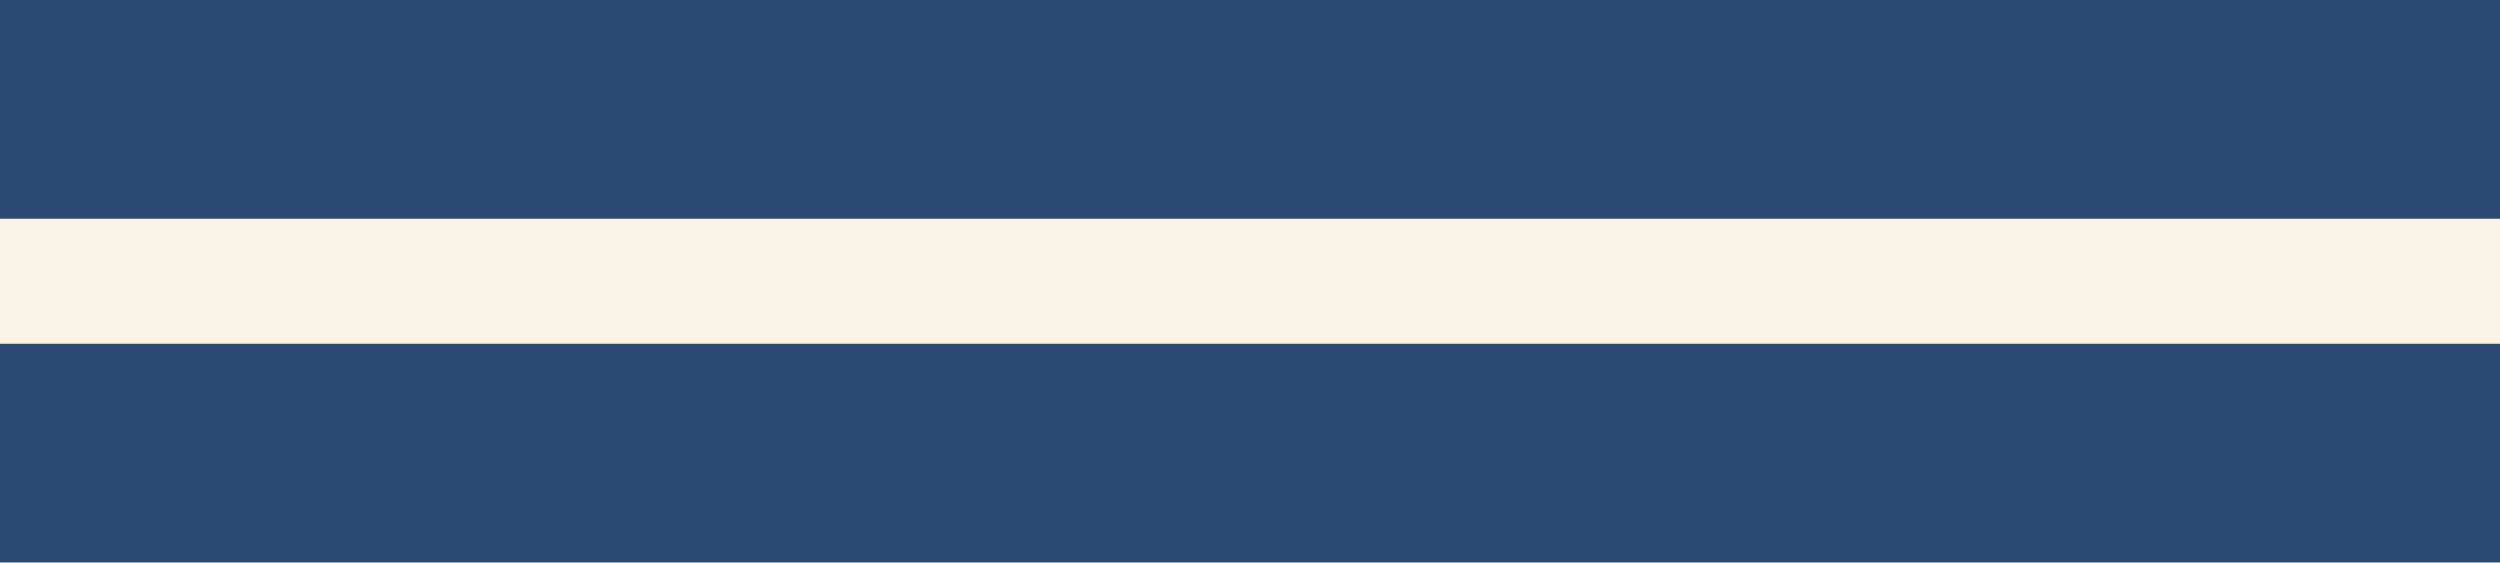
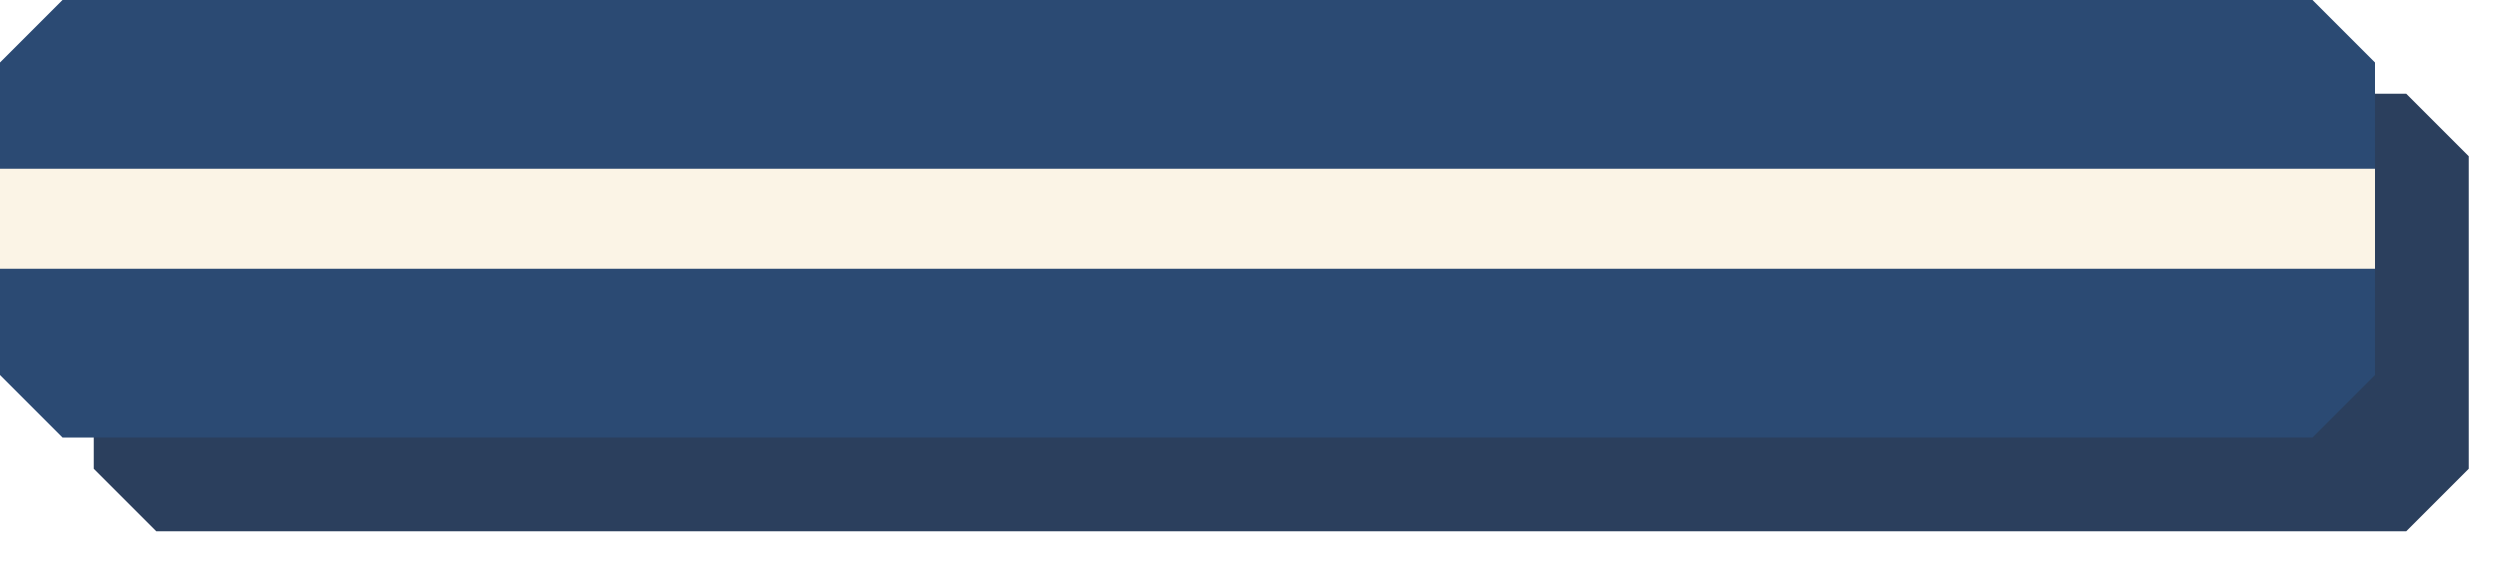
<svg xmlns="http://www.w3.org/2000/svg" width="120" height="27" viewBox="0 0 40 9">
-   <rect x="0" y="0" width="40" height="9" fill="#2B4A73" />
-   <rect x="0" y="3.5" width="40" height="2" fill="#FBF4E6" />
+   <polygon points="1.50,2.50 2.50,1.50 38.50,1.50 39.50,2.50 39.50,7.50 38.50,8.50 2.50,8.50 1.50,7.50" fill="#2B3F5D" />
+   <polygon points="0.00,1.00 1.00,0.00 37.00,0.00 38.00,1.00 38.00,6.00 37.00,7.00 1.00,7.00 0.00,6.00" fill="#2B4A73" />
+   <polygon points="0.00,2.70 38.00,2.70 38.00,4.30 0.00,4.30" fill="#FBF4E6" />
</svg>
